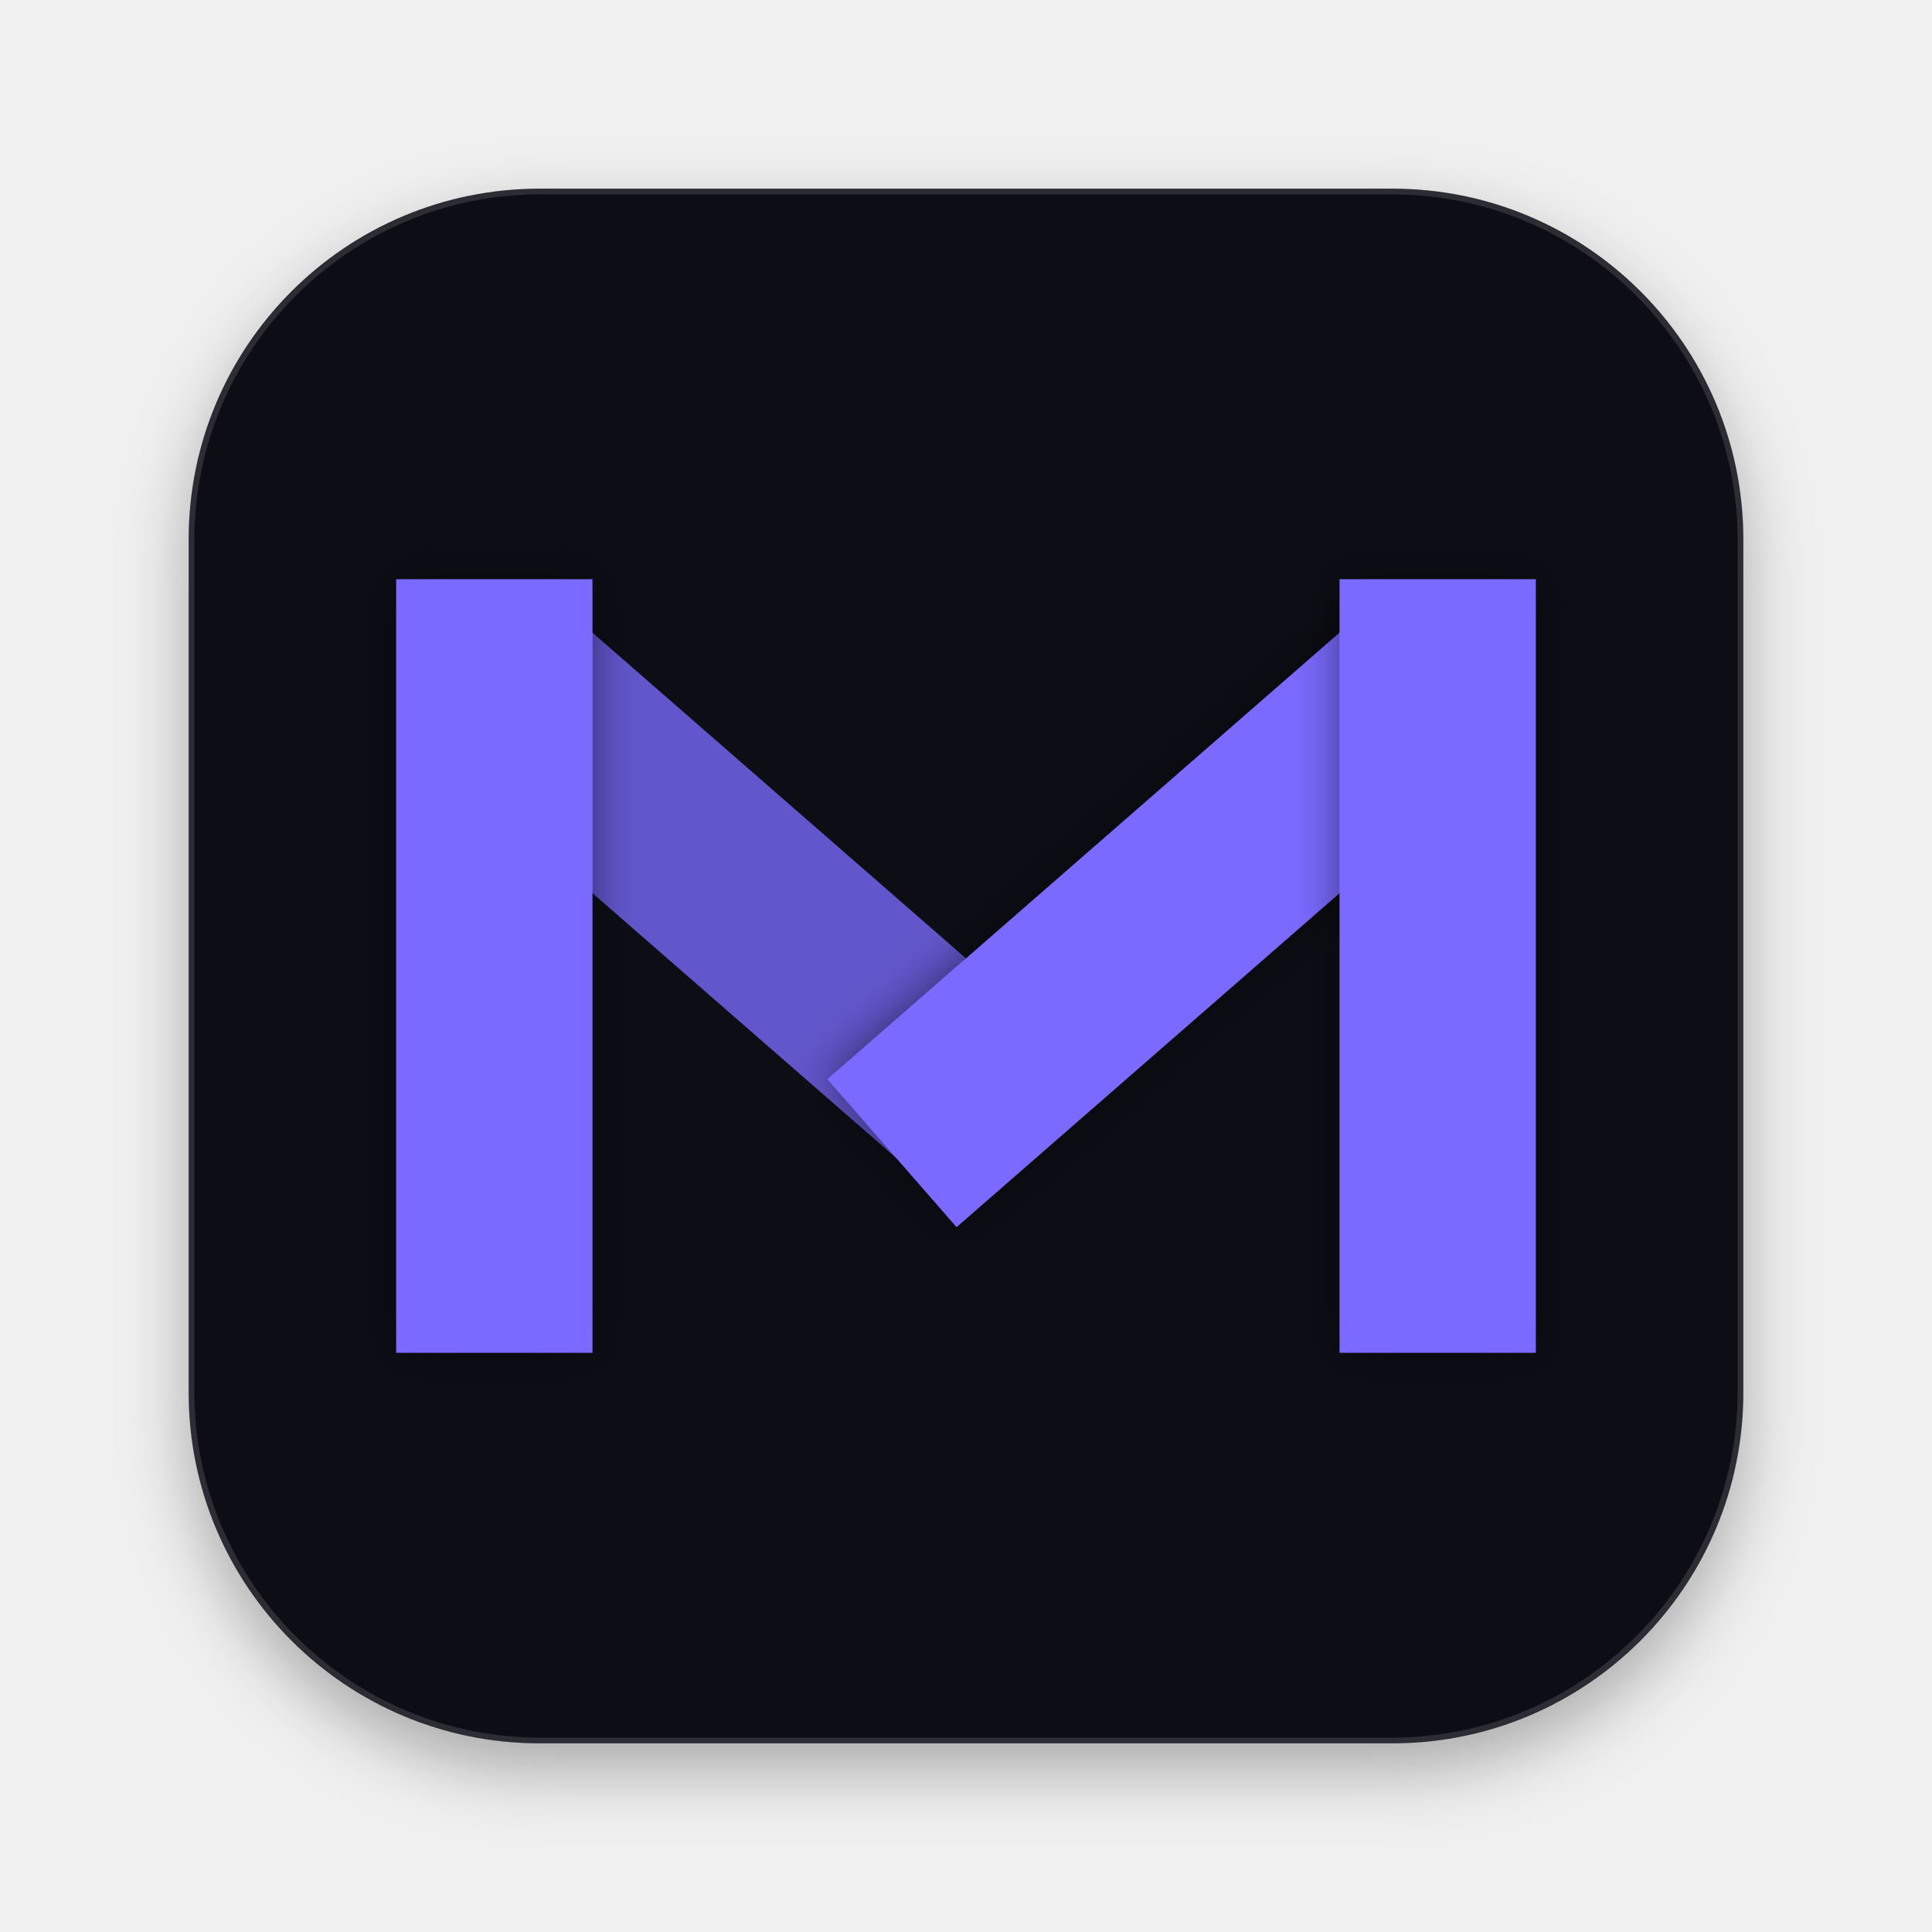
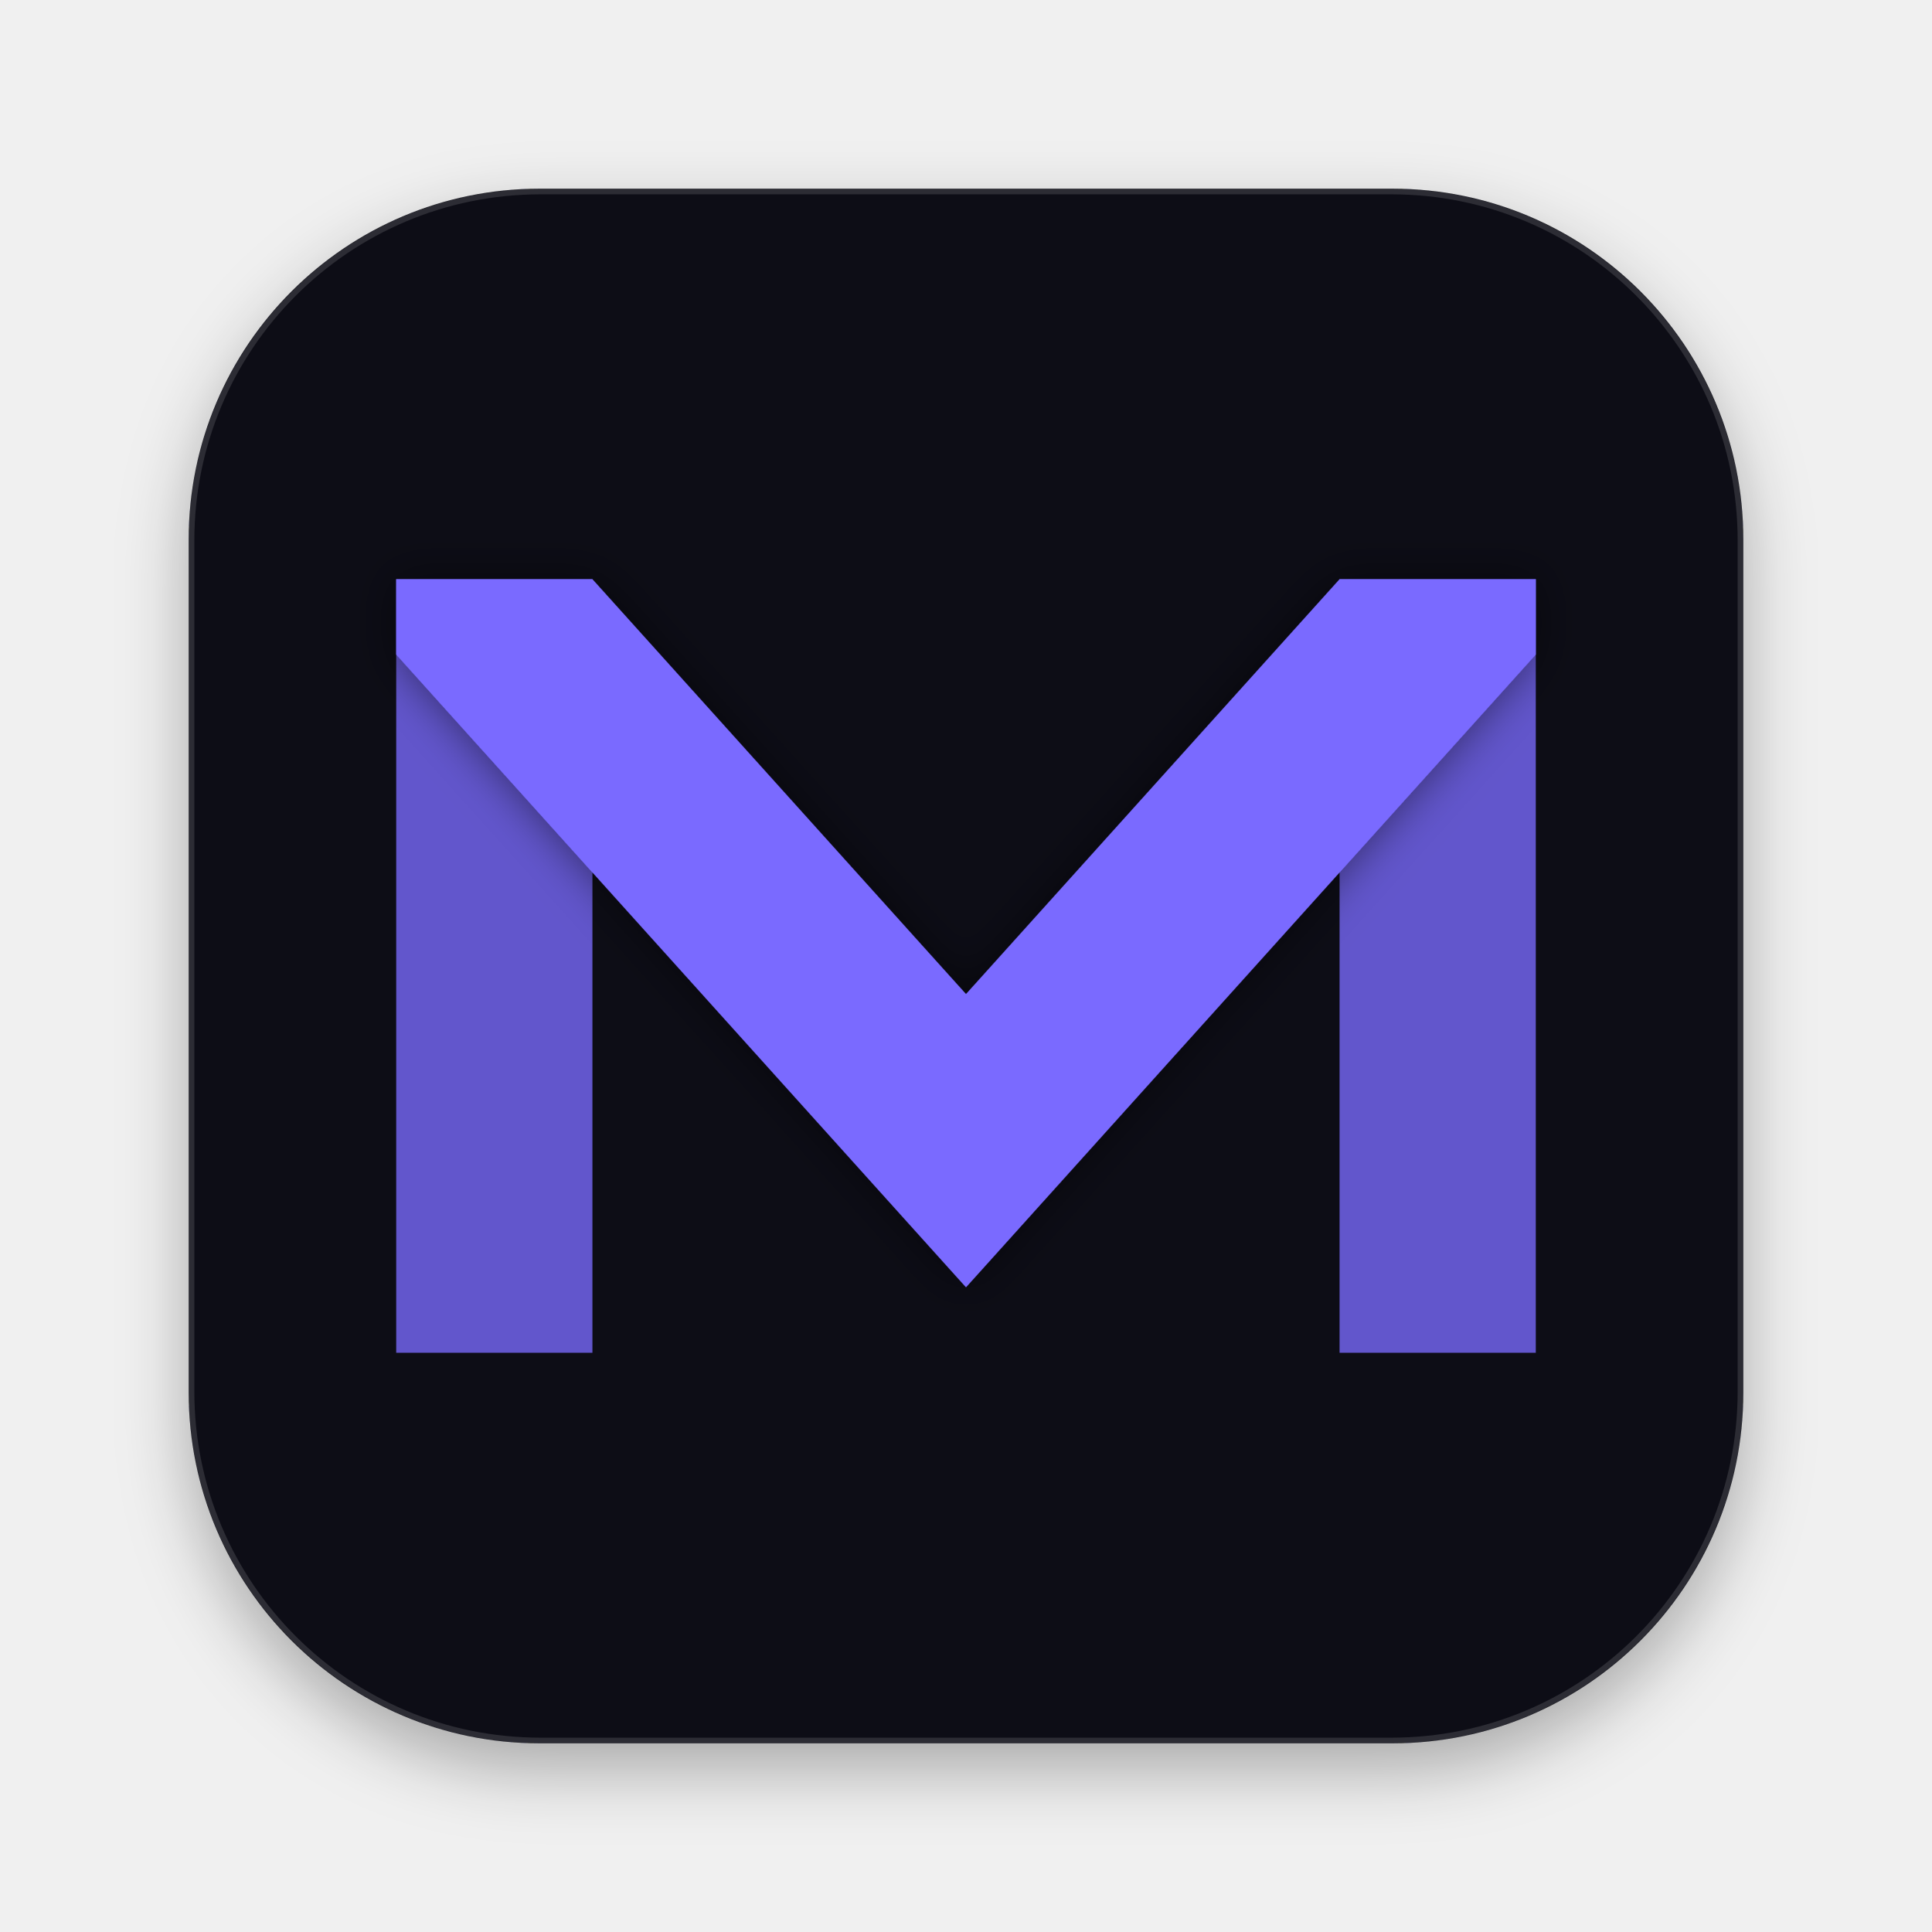
<svg xmlns="http://www.w3.org/2000/svg" width="1024" height="1024" viewBox="0 0 1024 1024">
  <defs>
    <filter id="shadow" x="-20%" y="-20%" width="140%" height="150%">
      <feDropShadow dx="0" dy="14" stdDeviation="18" flood-color="#000" flood-opacity="0.30" />
    </filter>
    <filter id="fold" x="-30%" y="-30%" width="160%" height="160%">
      <feDropShadow dx="0" dy="0" stdDeviation="12" flood-color="#000" flood-opacity="0.5" />
    </filter>
  </defs>
  <rect x="100" y="100" width="824" height="824" rx="186" fill="#0d0f14" filter="url(#shadow)" />
  <rect x="101.5" y="101.5" width="821" height="821" rx="185" fill="none" stroke="#ffffff" stroke-opacity="0.13" stroke-width="3" />
-   <path d="M 227.8 398.2 L 477.8 616.2 L 546.2 537.8 L 296.2 319.8 Z" fill="#6256cc" />
-   <path d="M 507.0 650.4 L 796.2 398.2 L 727.8 319.8 L 438.6 572.0 Z" fill="#7a6bff" filter="url(#fold)" />
-   <path d="M 314.0 717.0 L 314.0 307.0 L 210.0 307.0 L 210.0 717.0 Z" fill="#7a6bff" filter="url(#fold)" />
-   <path d="M 710.0 307.0 L 710.0 717.0 L 814.0 717.0 L 814.0 307.0 Z" fill="#7a6bff" filter="url(#fold)" />
+   <path d="M 210.0 717.0 L 210.0 307.0 L 314.0 307.0 L 314.0 717.0 Z" fill="#6256cc" />
+   <path d="M 710.0 717.0 L 710.0 307.0 L 814.0 307.0 L 814.0 717.0 Z" fill="#6256cc" />
+   <path d="M 210.0 346.9 L 210.0 307.0 L 314.0 307.0 L 512.0 526.9 L 710.0 307.0 L 814.0 307.0 L 814.0 346.9 L 512.0 682.3 Z" fill="#7a6bff" filter="url(#fold)" />
</svg>
